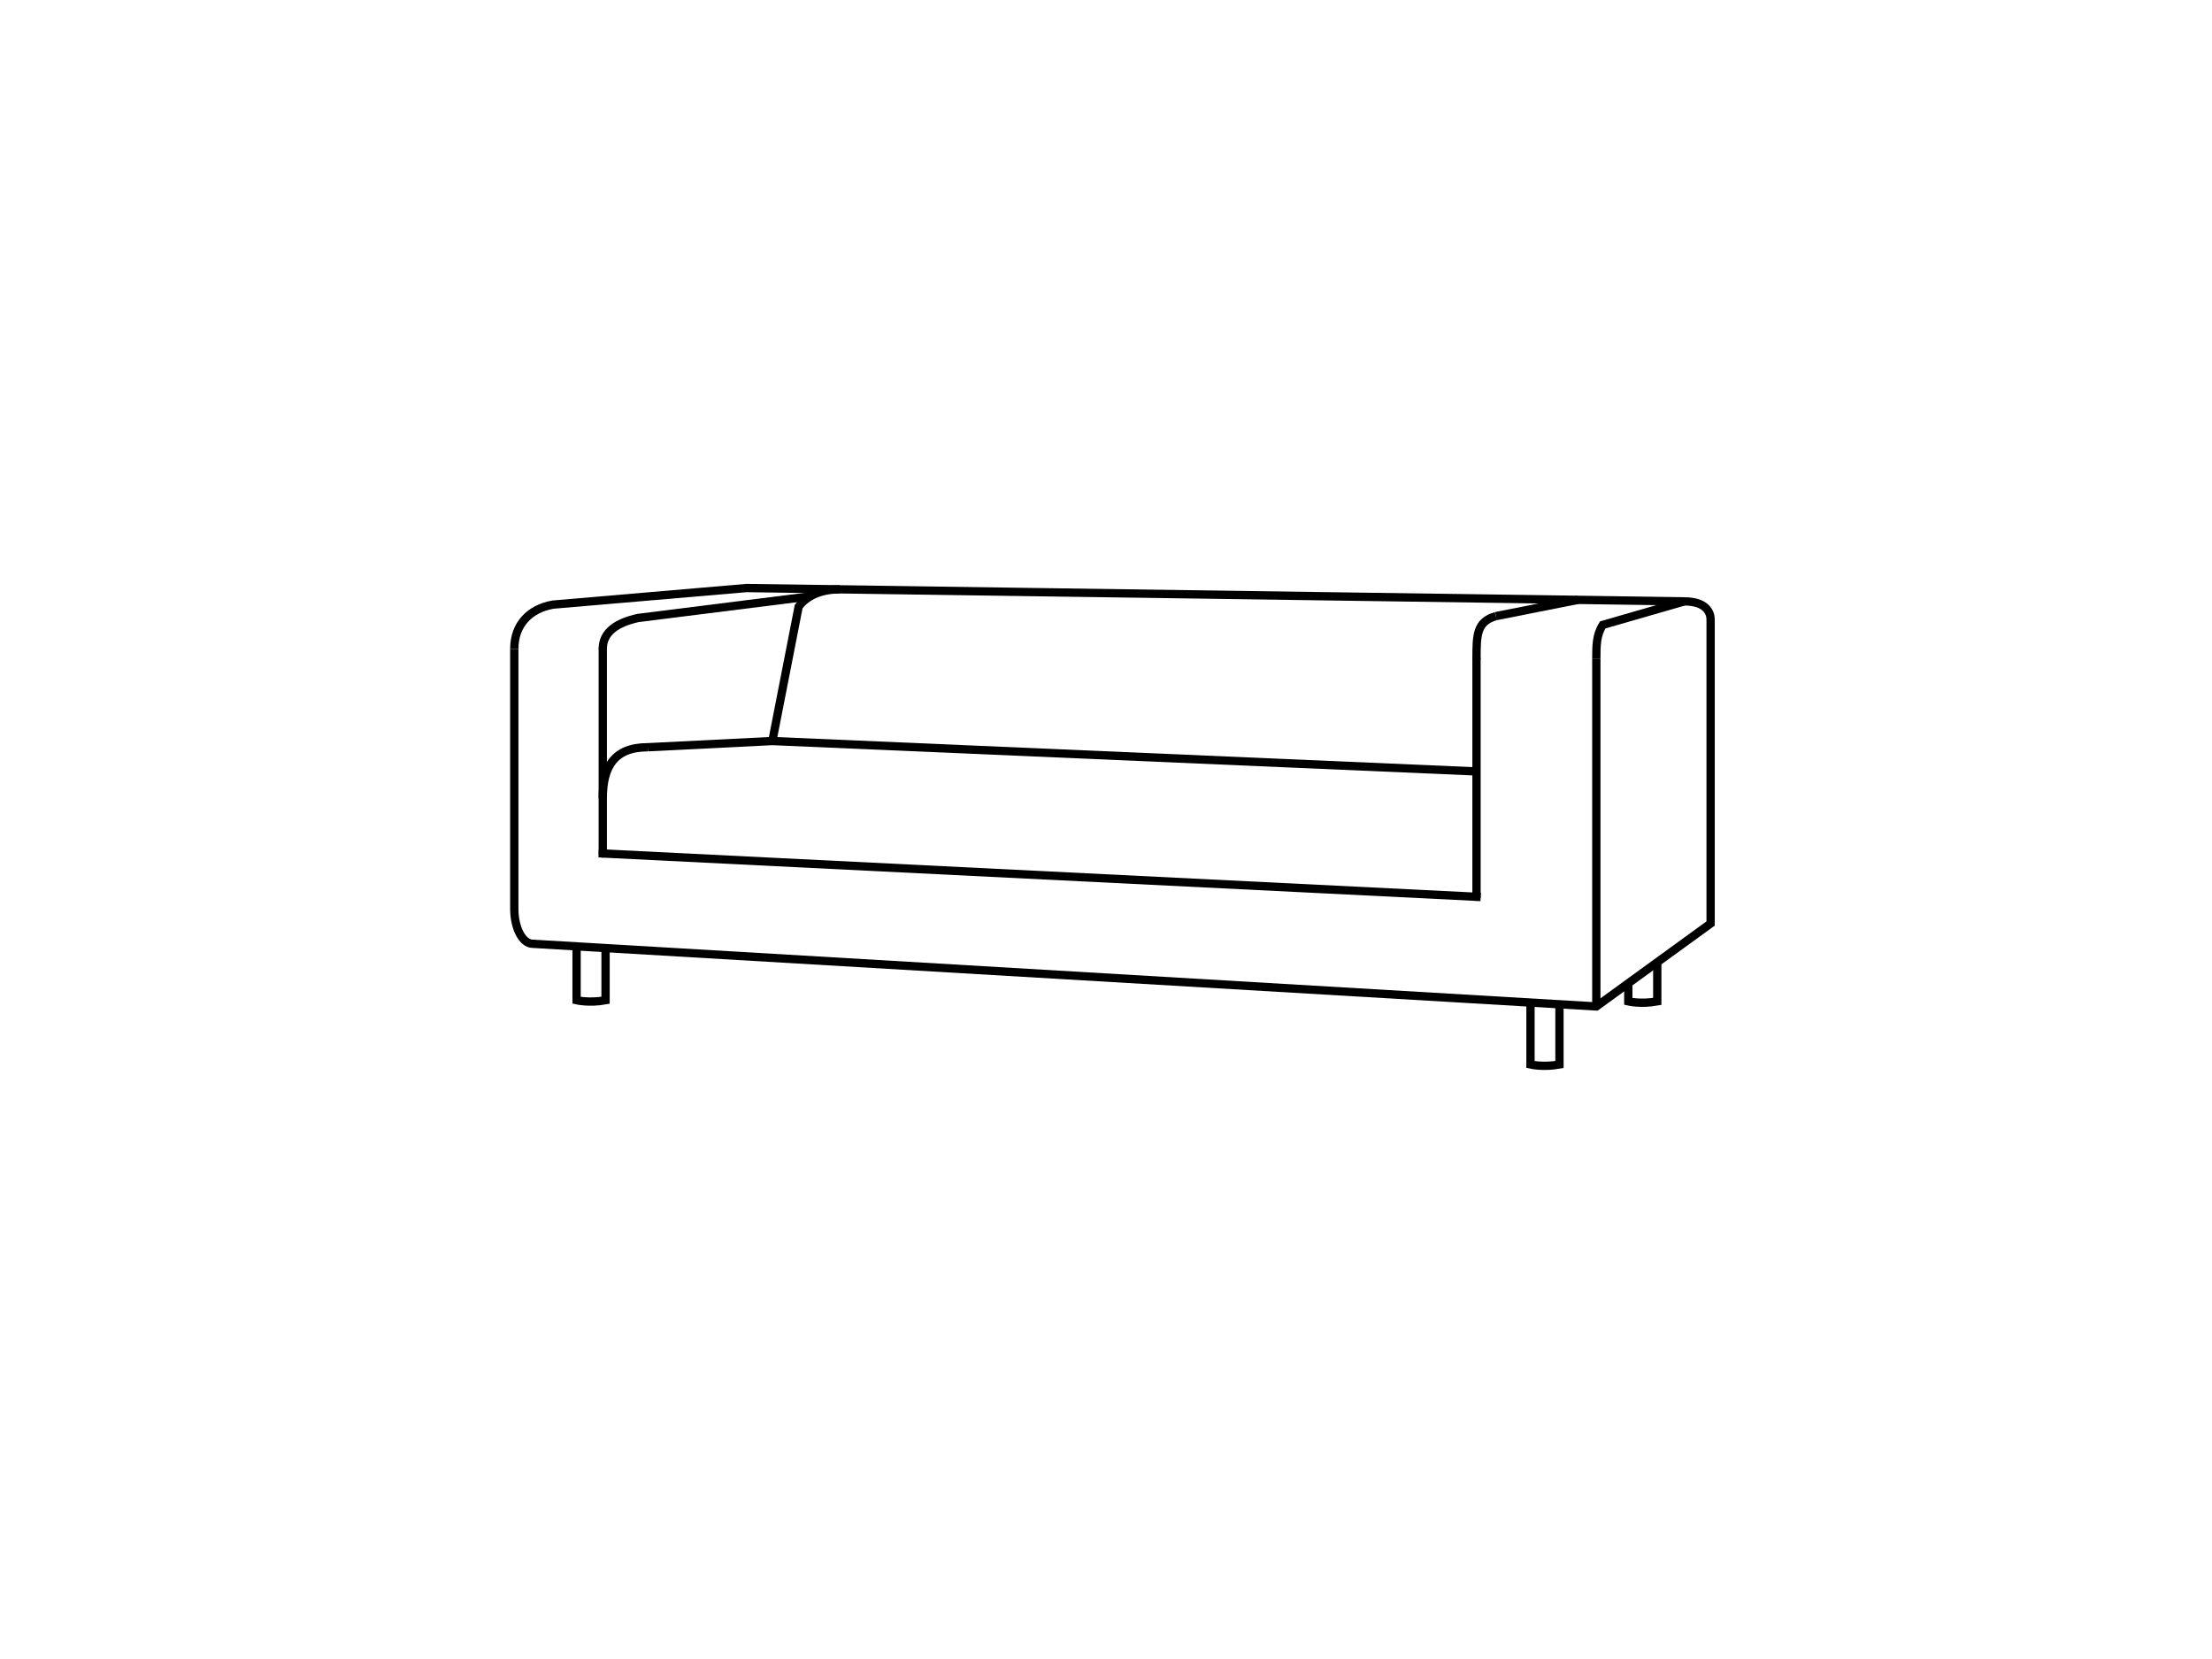
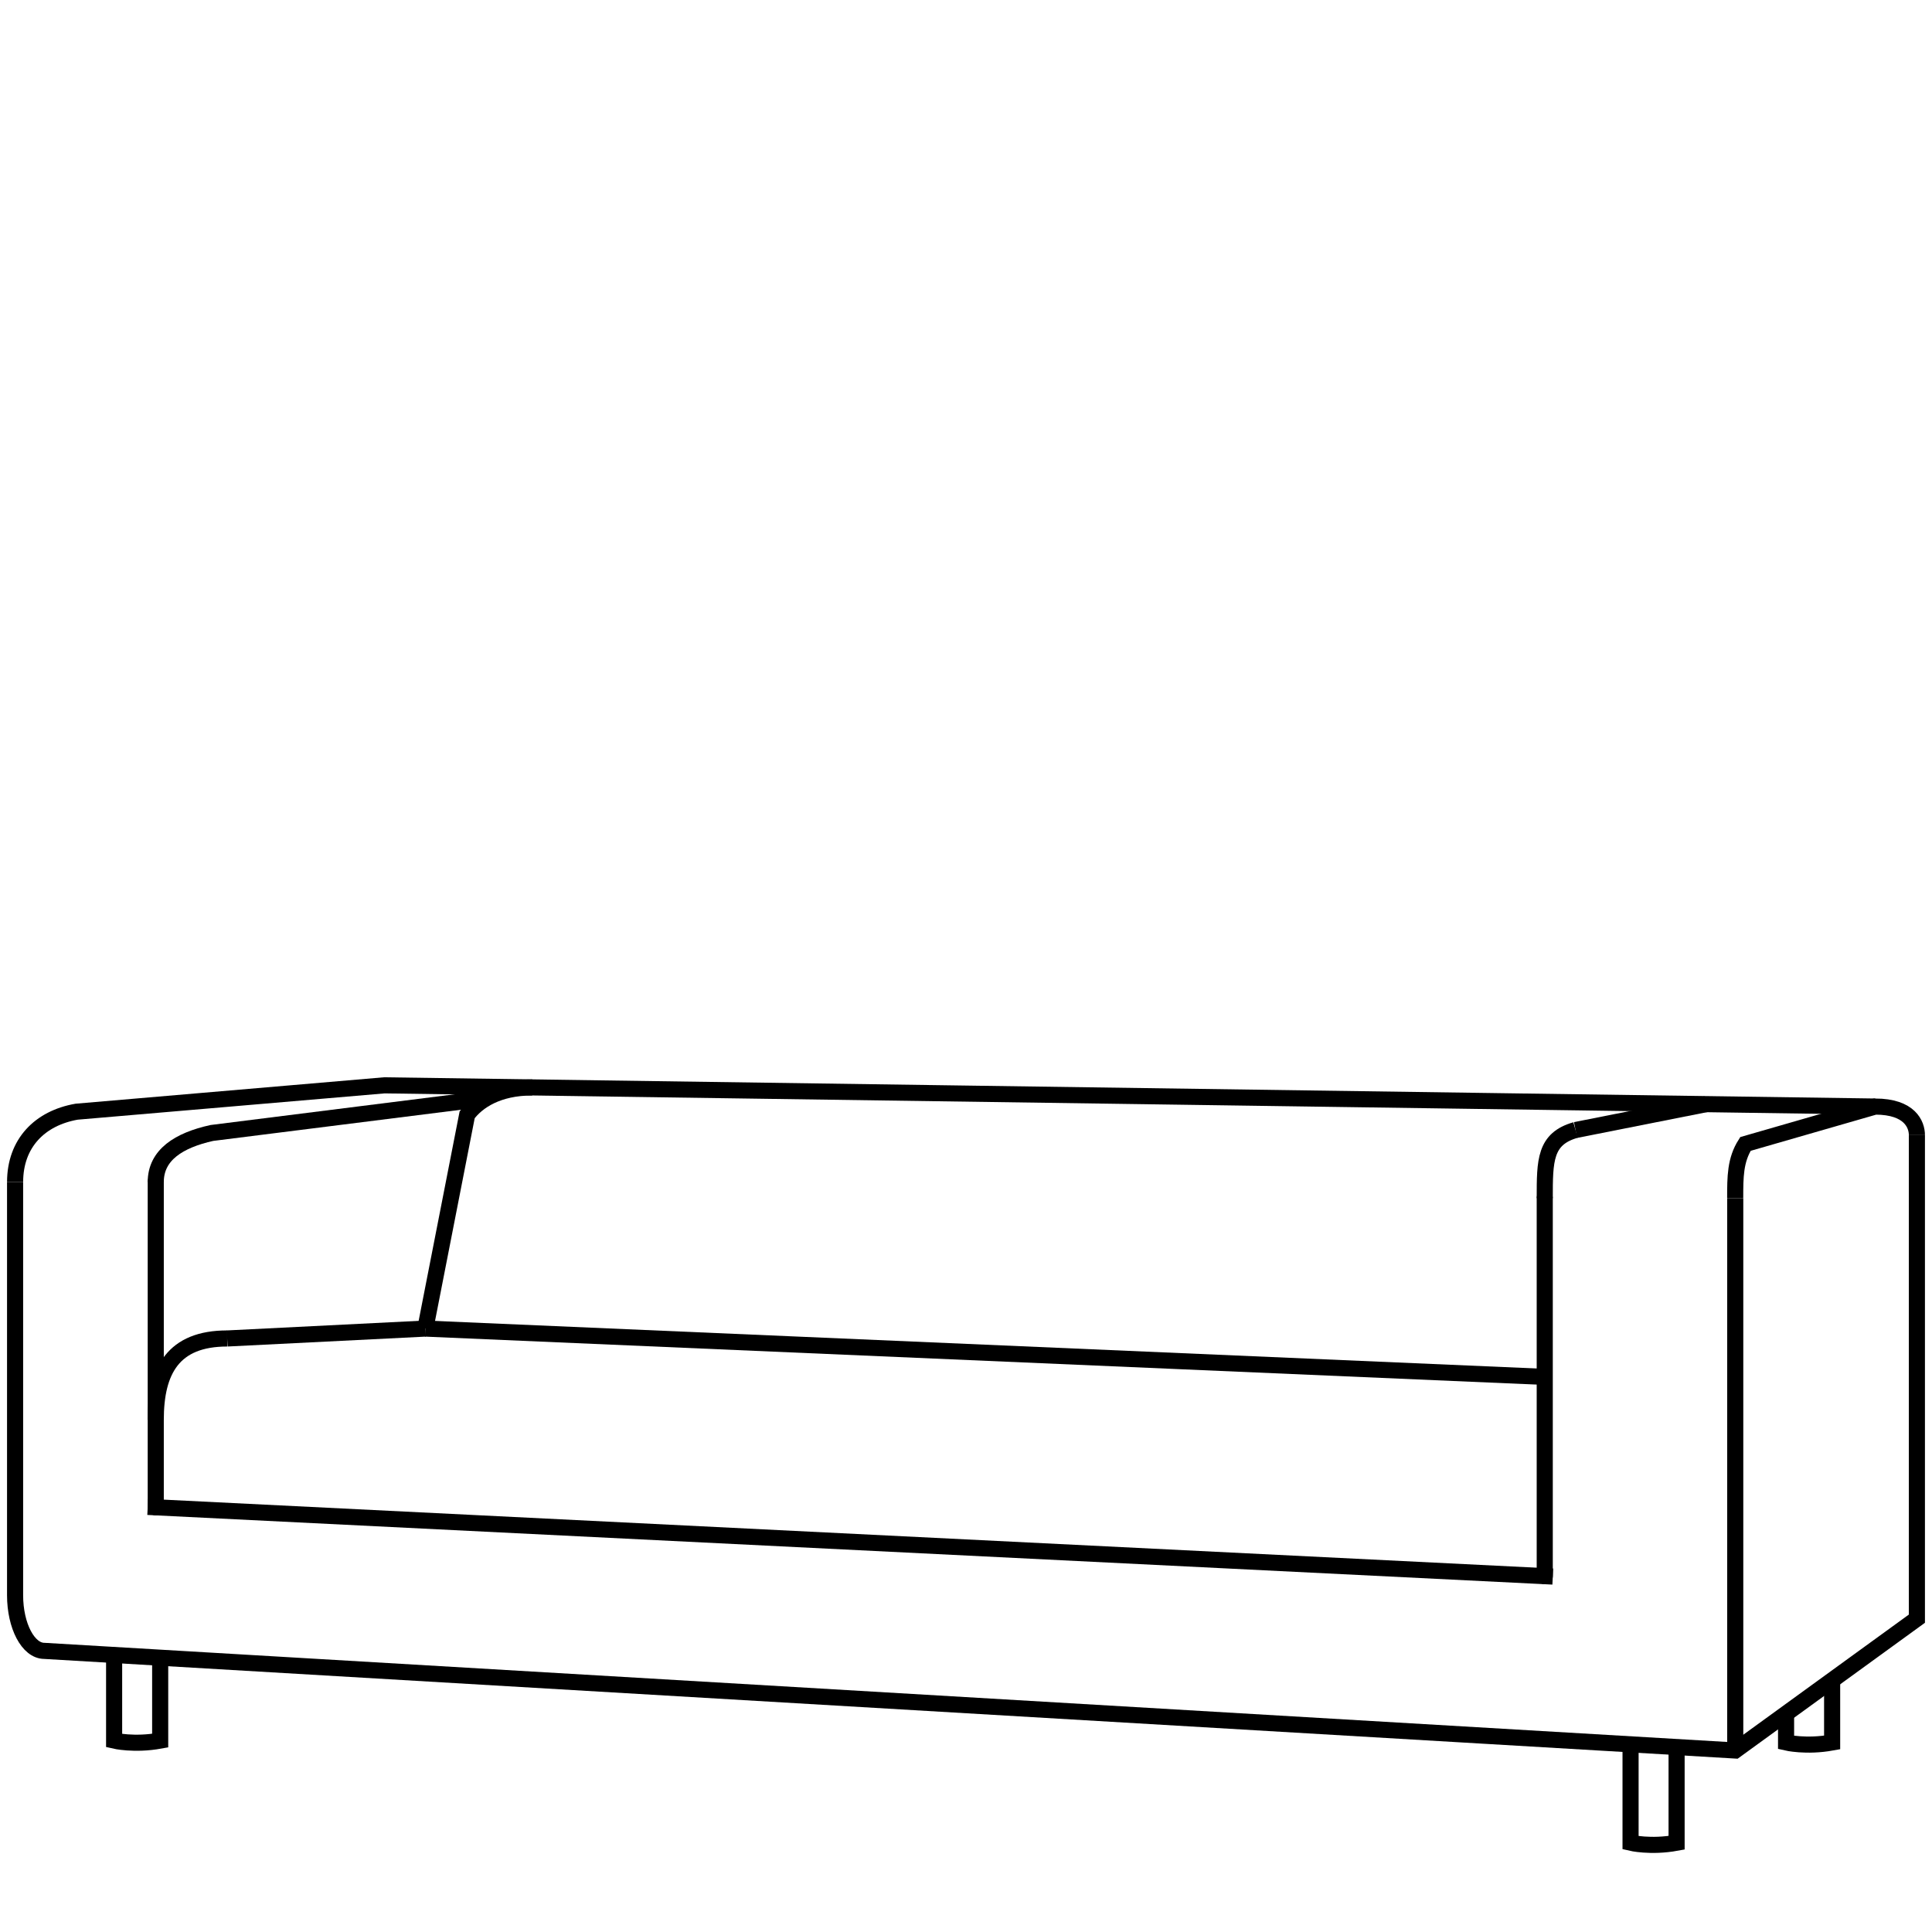
- <svg xmlns="http://www.w3.org/2000/svg" version="1.0" id="Layer_1" x="0px" y="0px" width="800px" height="600px" viewBox="0 0 800 600" enable-background="new 0 0 800 600" xml:space="preserve">
+ <svg xmlns="http://www.w3.org/2000/svg" version="1.1" id="Layer_1" x="0px" y="0px" width="120px" height="120px" viewBox="0 0 120 120" enable-background="new 0 0 120 120" xml:space="preserve">
  <g id="Layer_2">
-     <line fill="none" stroke="#000000" stroke-width="3" stroke-miterlimit="10" x1="577.334" y1="238.333" x2="577.334" y2="364" />
-     <line fill="none" stroke="#000000" stroke-width="3" stroke-linecap="round" stroke-miterlimit="10" x1="218" y1="234.667" x2="218" y2="308.667" />
-     <line fill="none" stroke="#000000" stroke-width="3" stroke-linecap="round" stroke-miterlimit="10" x1="534" y1="238.333" x2="534" y2="324.334" />
-     <line fill="none" stroke="#000000" stroke-width="3" stroke-miterlimit="10" x1="279.333" y1="268" x2="534" y2="279" />
-     <line fill="none" stroke="#000000" stroke-width="3" stroke-miterlimit="10" x1="570.667" y1="216.951" x2="541" y2="222.833" />
-     <path fill="none" stroke="#000000" stroke-width="3" stroke-miterlimit="10" d="M618.667,224v110l-41.333,30l-384.667-22.667   c-3.685,0-6.667-5.665-6.667-12.666v-94" />
-     <path fill="none" stroke="#000000" stroke-width="3" stroke-miterlimit="10" d="M234.25,270.25c-12.25,0-16.25,7.25-16.25,18.5" />
-     <line fill="none" stroke="#000000" stroke-width="3" stroke-miterlimit="10" x1="279.333" y1="268" x2="234.25" y2="270.25" />
-     <path fill="none" stroke="#000000" stroke-width="3" stroke-miterlimit="10" d="M186,234.667c0-8.844,5.625-14.542,14-16l70-6   l339.167,4.833" />
-     <path fill="none" stroke="#000000" stroke-width="3" stroke-miterlimit="10" d="M293.087,215.667L230.75,223.5   c-7.5,1.667-12.75,4.994-12.75,11.167" />
-     <path fill="none" stroke="#000000" stroke-width="3" stroke-miterlimit="10" d="M534,238.333c0-8.567,0-13.5,7-15.5" />
-     <path fill="none" stroke="#000000" stroke-width="3" stroke-miterlimit="10" d="M618.667,224c0-2.395-1.577-6.5-9.5-6.5l-29.5,8.5   c-2.333,3.667-2.333,7.5-2.333,12.333" />
-     <path fill="none" stroke="#000000" stroke-width="3" stroke-miterlimit="10" d="M303.628,213.146   c-7.826,0-12.479,3.115-14.781,6.229L279.333,268" />
-     <path fill="none" stroke="#000000" stroke-width="3" stroke-miterlimit="10" d="M208.528,342.268v19.482c0,0,4.555,1.083,10.479,0   v-18.865" />
-     <path fill="none" stroke="#000000" stroke-width="3" stroke-miterlimit="10" d="M553.521,362.597v22.388c0,0,4.555,1.083,10.479,0   v-21.771" />
-     <path fill="none" stroke="#000000" stroke-width="3" stroke-miterlimit="10" d="M588.896,355.607v6.56c0,0,4.555,1.083,10.479,0   v-14.165" />
+     <line fill="none" stroke="#000000" stroke-miterlimit="10" x1="107.779" y1="74.42" x2="107.779" y2="108.729" />
+     <line fill="none" stroke="#000000" stroke-linecap="round" stroke-miterlimit="10" x1="9.674" y1="73.418" x2="9.674" y2="93.621" />
+     <line fill="none" stroke="#000000" stroke-linecap="round" stroke-miterlimit="10" x1="95.947" y1="74.42" x2="95.947" y2="97.898" />
+     <line fill="none" stroke="#000000" stroke-miterlimit="10" x1="26.419" y1="82.52" x2="95.947" y2="85.521" />
+     <line fill="none" stroke="#000000" stroke-miterlimit="10" x1="105.959" y1="68.582" x2="97.859" y2="70.188" />
+     <path fill="none" stroke="#000000" stroke-miterlimit="10" d="M119.062,70.506v30.033l-11.283,8.188L2.757,102.539   c-1.006,0-1.82-1.547-1.82-3.457V73.418" />
+     <path fill="none" stroke="#000000" stroke-miterlimit="10" d="M14.111,83.135c-3.345,0-4.437,1.979-4.437,5.049" />
+     <line fill="none" stroke="#000000" stroke-miterlimit="10" x1="26.419" y1="82.52" x2="14.111" y2="83.135" />
+     <path fill="none" stroke="#000000" stroke-miterlimit="10" d="M0.938,73.418c0-2.414,1.536-3.969,3.822-4.369l19.111-1.637   l92.597,1.318" />
+     <path fill="none" stroke="#000000" stroke-miterlimit="10" d="M30.174,68.23l-17.019,2.141c-2.048,0.455-3.481,1.361-3.481,3.049" />
+     <path fill="none" stroke="#000000" stroke-miterlimit="10" d="M95.947,74.42c0-2.34,0-3.688,1.912-4.232" />
+     <path fill="none" stroke="#000000" stroke-miterlimit="10" d="M119.062,70.506c0-0.654-0.43-1.775-2.594-1.775l-8.055,2.322   c-0.637,1-0.637,2.047-0.637,3.367" />
+     <path fill="none" stroke="#000000" stroke-miterlimit="10" d="M33.052,67.543c-2.136,0-3.407,0.852-4.036,1.701l-2.597,13.273" />
+     <path fill="none" stroke="#000000" stroke-miterlimit="10" d="M7.088,102.795v5.318c0,0,1.244,0.295,2.861,0v-5.15" />
+     <path fill="none" stroke="#000000" stroke-miterlimit="10" d="M101.277,108.346v6.111c0,0,1.242,0.297,2.859,0v-5.943" />
+     <path fill="none" stroke="#000000" stroke-miterlimit="10" d="M110.936,106.438v1.791c0,0,1.244,0.295,2.861,0v-3.867" />
  </g>
-   <line fill="none" stroke="#000000" stroke-width="3" stroke-linecap="square" stroke-miterlimit="10" x1="534" y1="324.334" x2="218" y2="308.667" />
+   <line fill="none" stroke="#000000" stroke-linecap="square" stroke-miterlimit="10" x1="95.947" y1="97.898" x2="9.674" y2="93.621" />
</svg>
